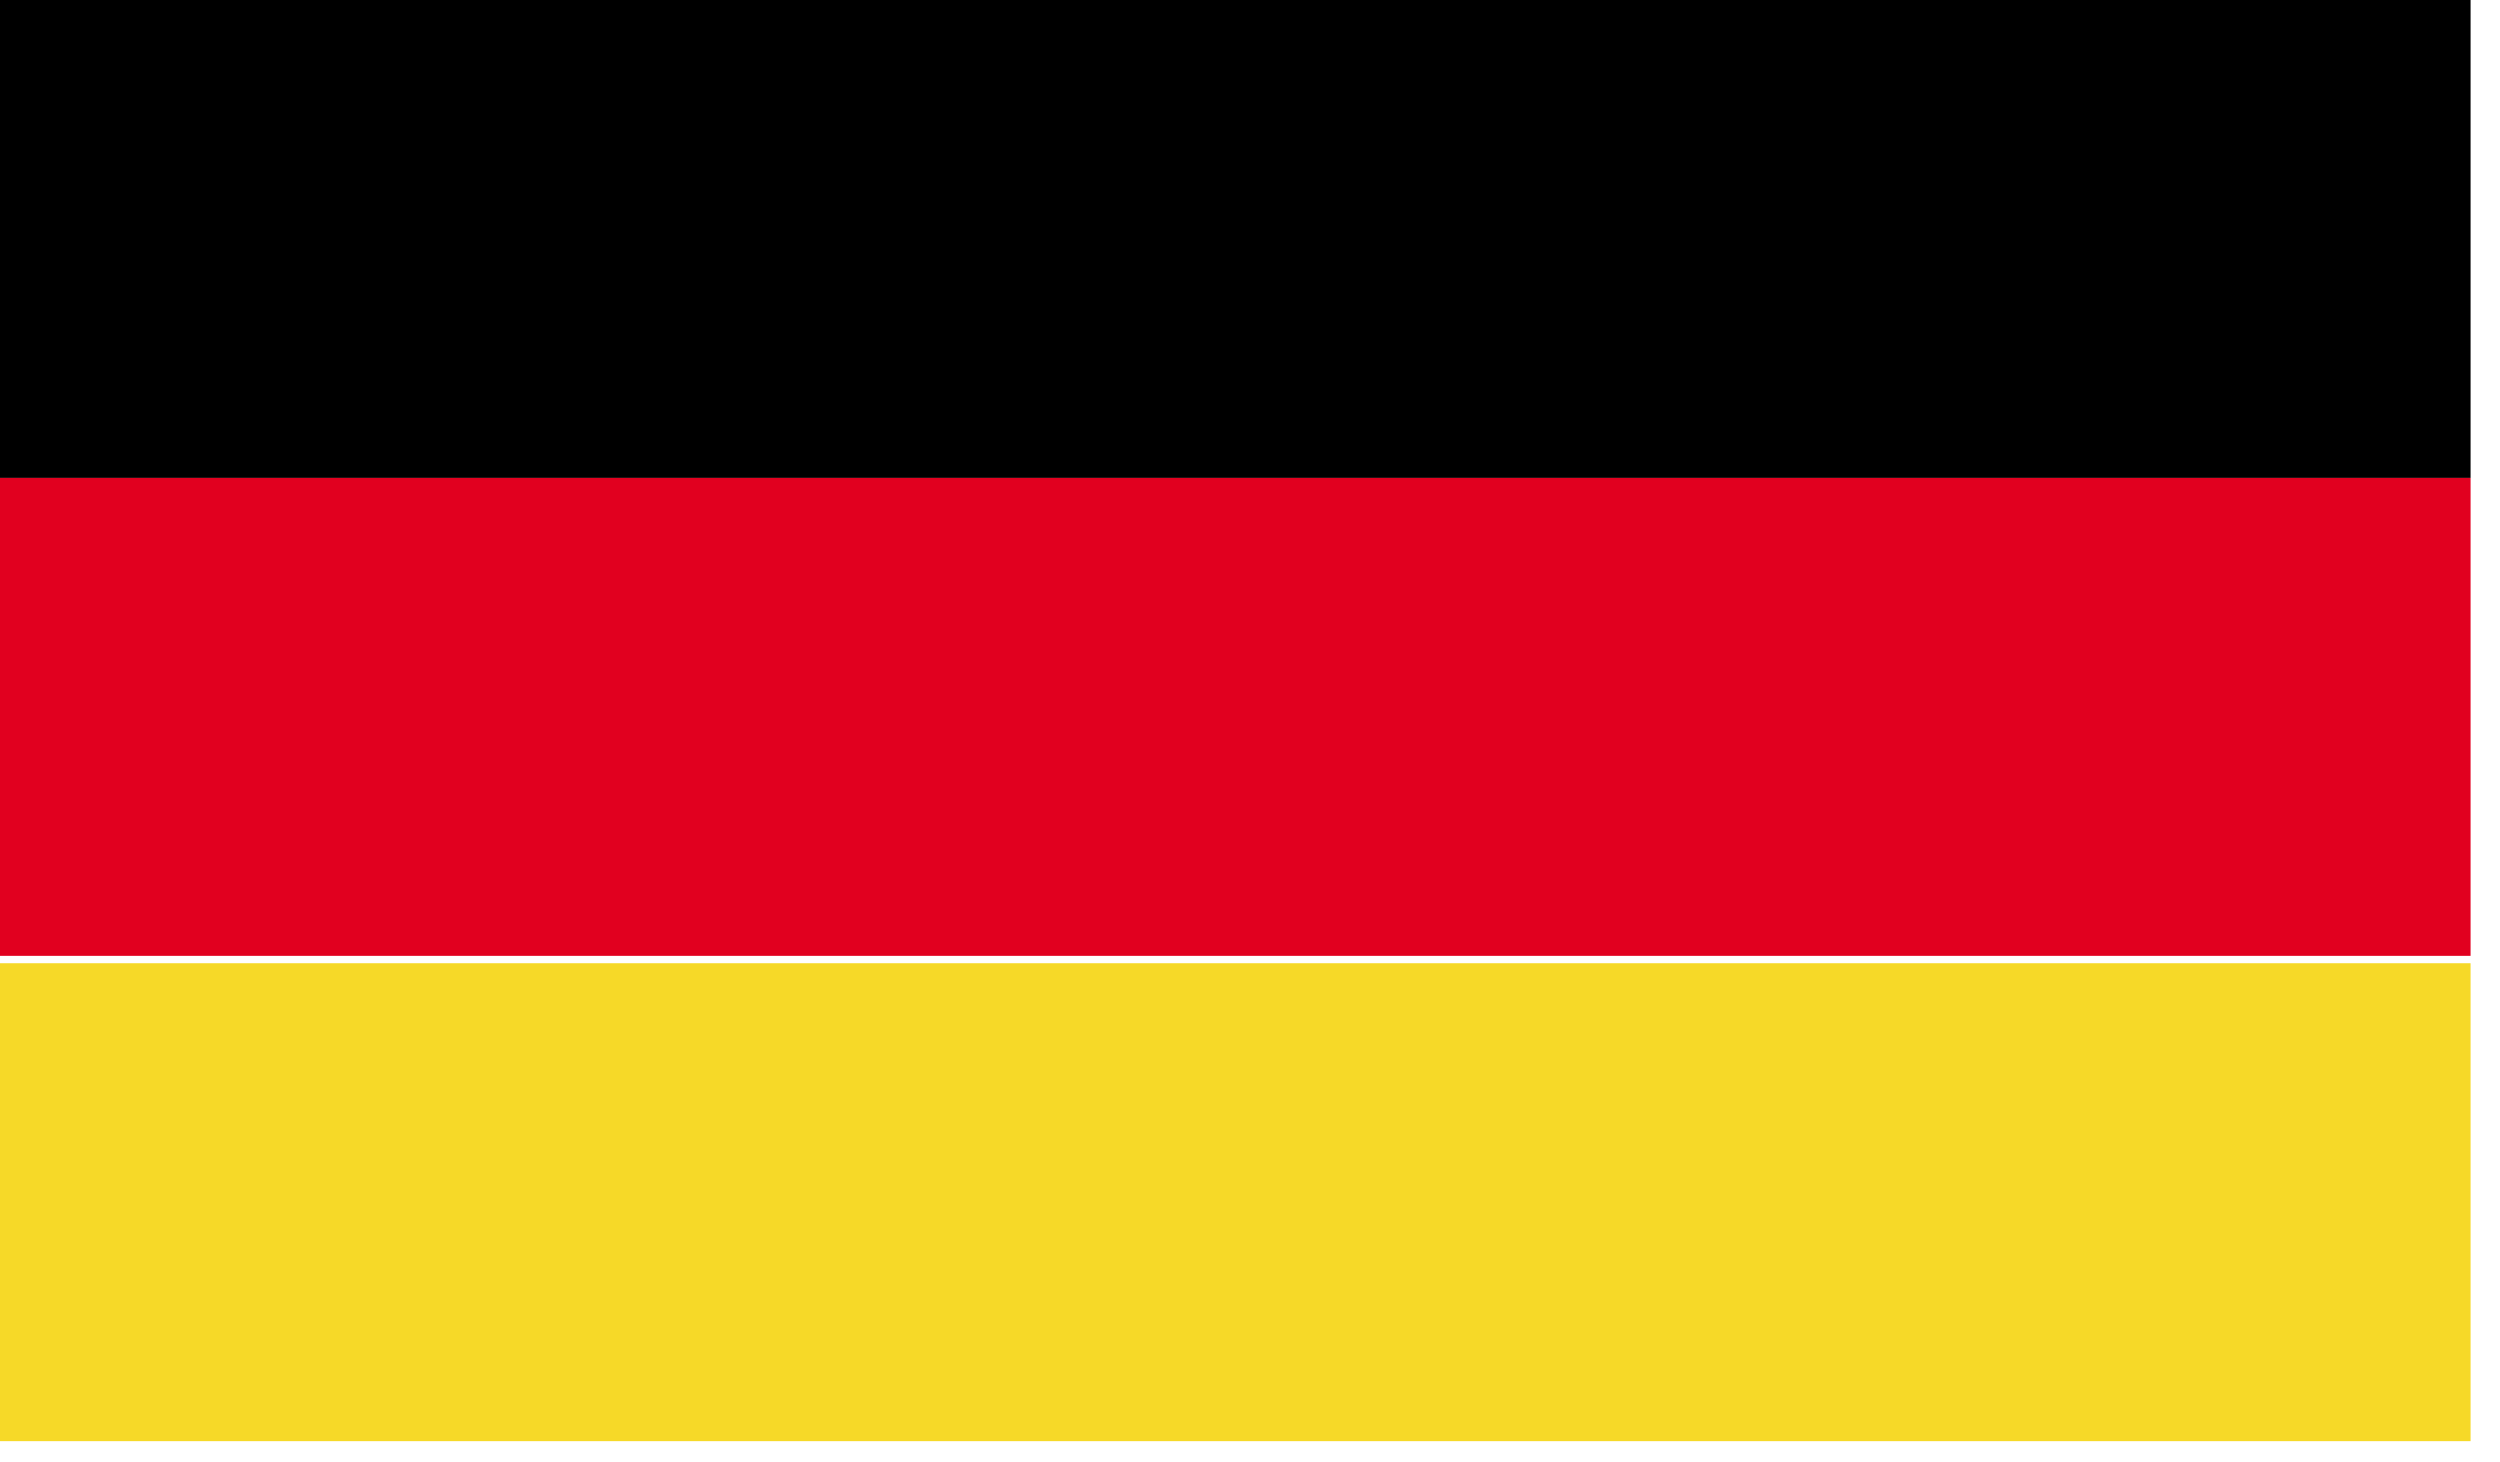
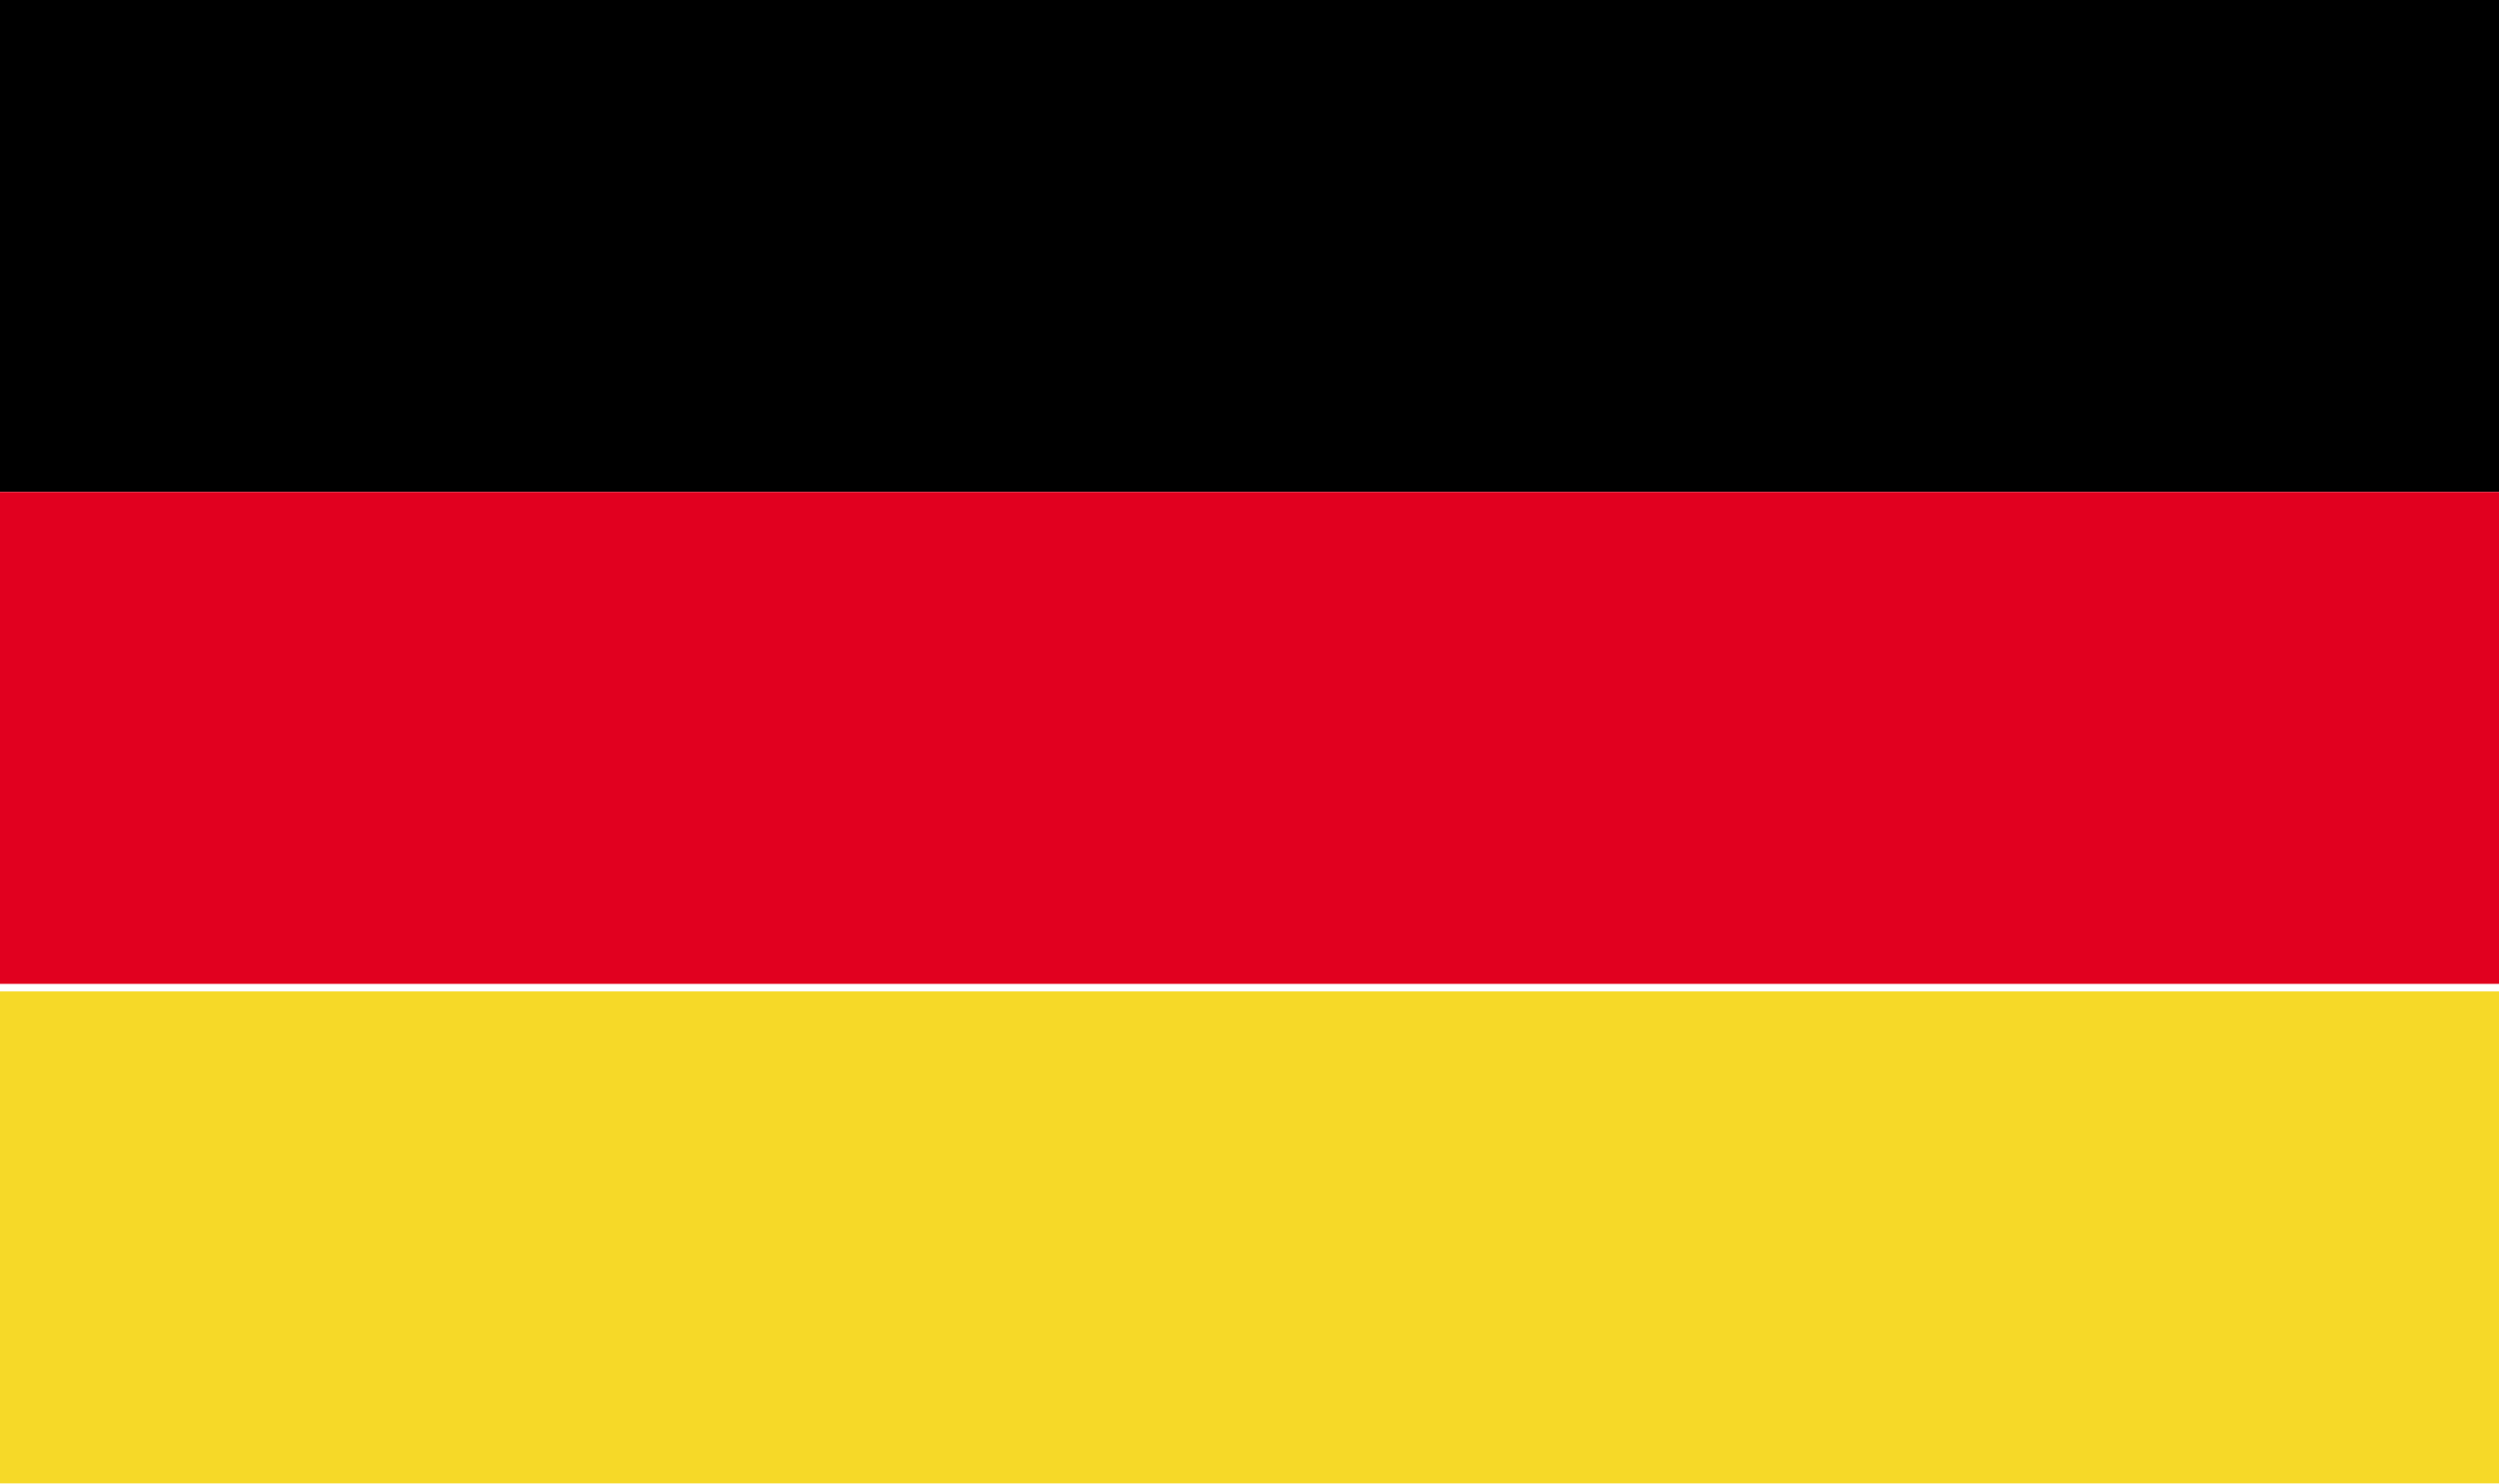
- <svg xmlns="http://www.w3.org/2000/svg" width="65" height="38">
-   <path fill="#000" d="M0 0h64.235v12.426H0z" />
-   <path fill="#e1001f" d="M0 12.426h64.235v12.426H0z" />
-   <path fill="#f6d928" d="M0 25.044h64.235v12.426H0z" />
+ <svg xmlns="http://www.w3.org/2000/svg" width="64" height="38" viewBox="0 0 64 38">
+   <g fill="none">
+     <path fill="#000" d="M0 0h64v12.602H0z" />
+     <path fill="#E1001F" d="M0 12.602h64v12.602H0z" />
+     <path fill="#F6D928" d="M0 25.398h64V38H0z" />
+   </g>
</svg>
